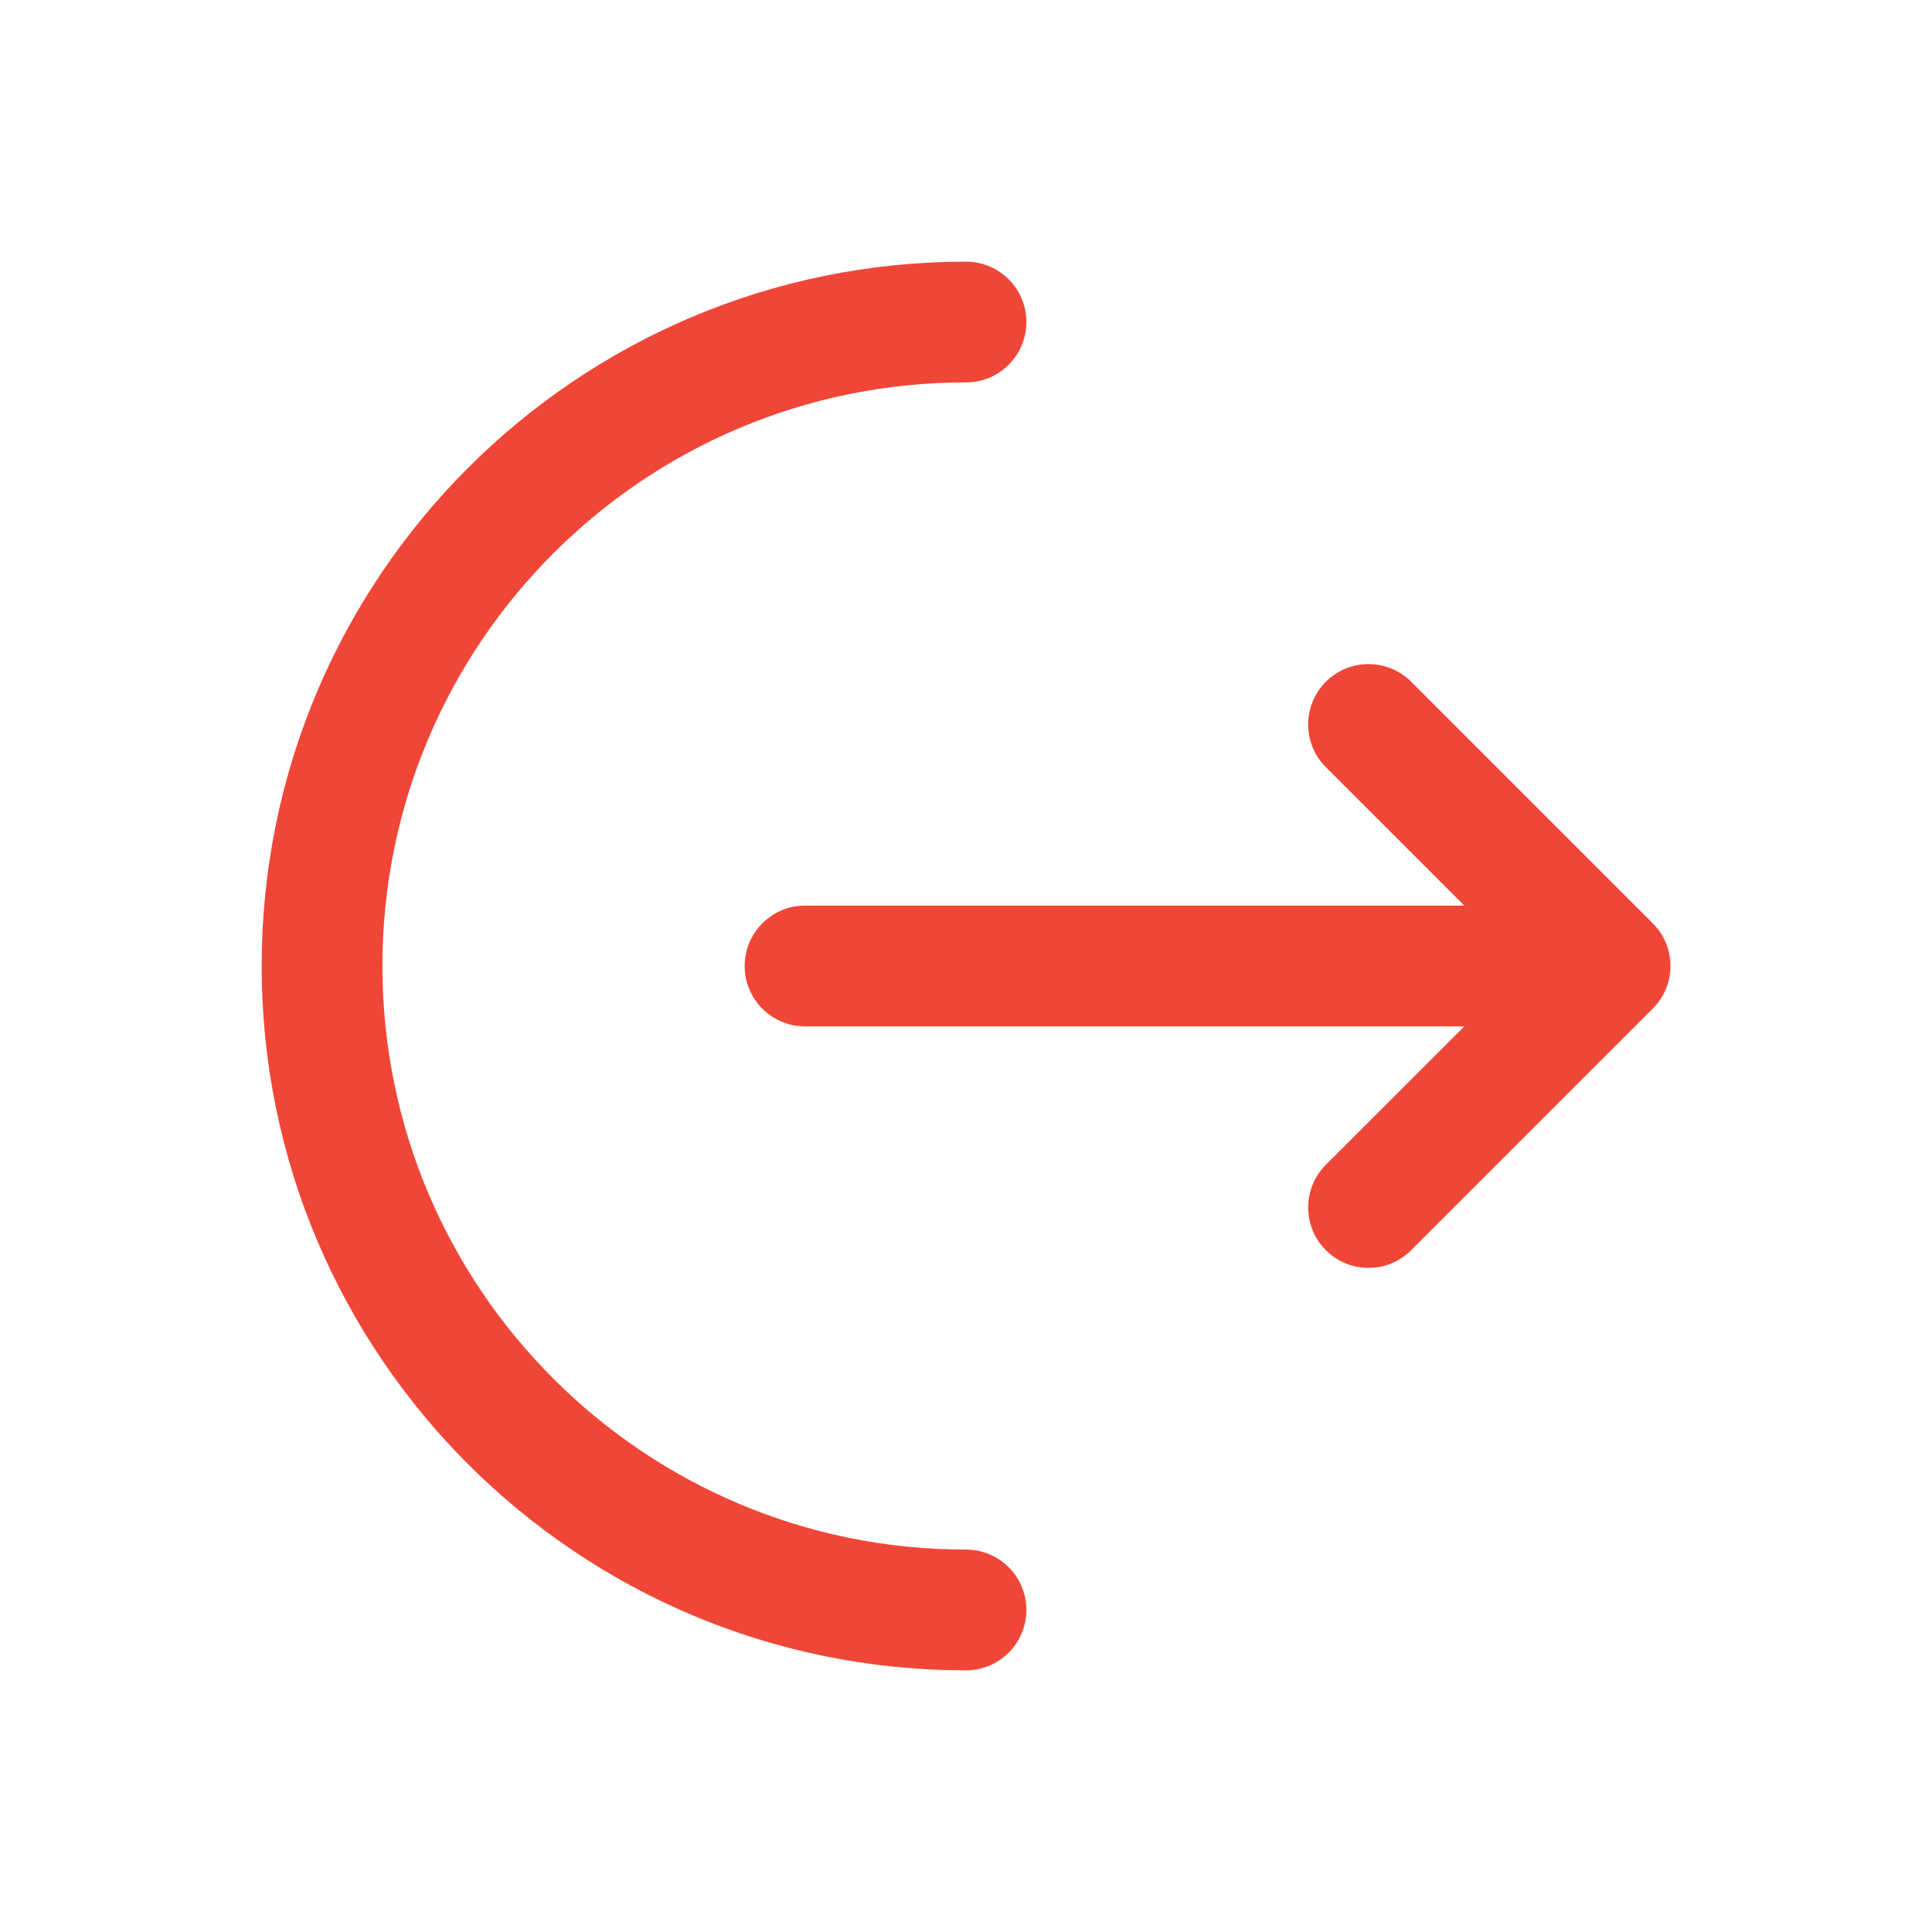
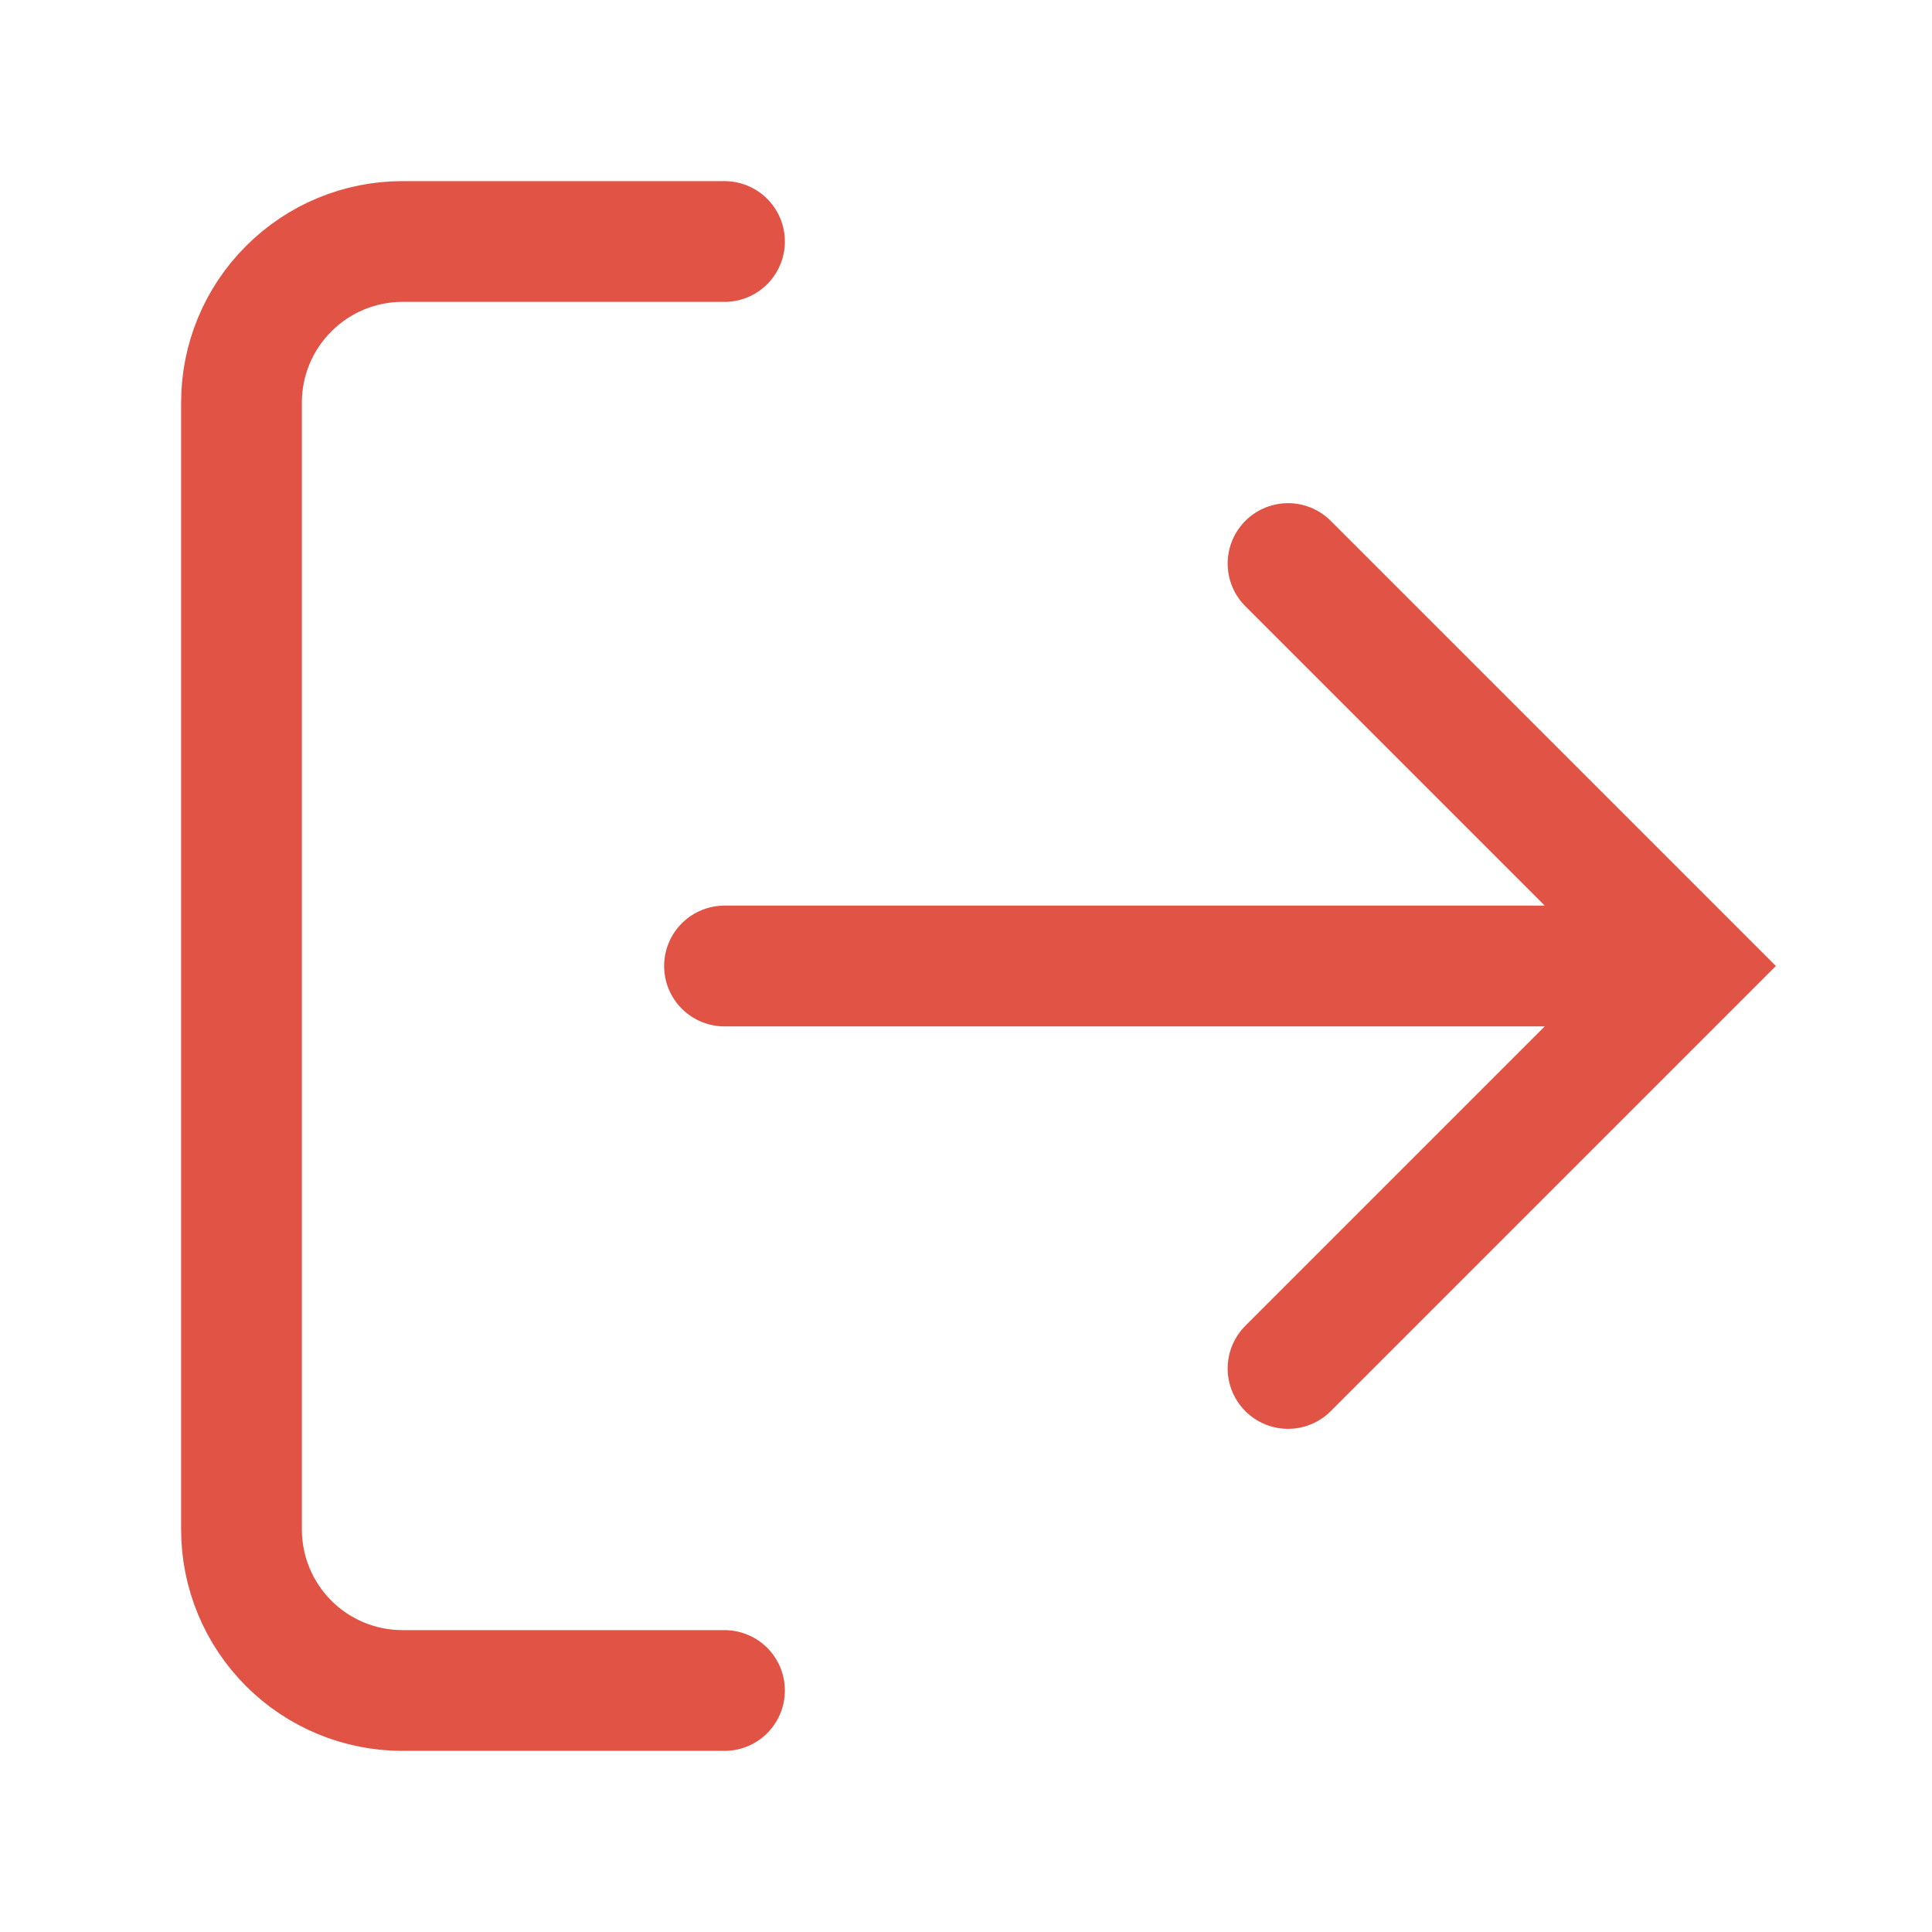
<svg xmlns="http://www.w3.org/2000/svg" width="16" height="16" viewBox="0 0 16 16" fill="none">
-   <path d="M8 2.167C8.276 2.167 8.5 2.39 8.5 2.667C8.5 2.943 8.276 3.167 8 3.167C5.331 3.167 3.167 5.33 3.167 8C3.167 10.669 5.331 12.833 8 12.833C8.276 12.833 8.5 13.057 8.5 13.333C8.5 13.609 8.276 13.833 8 13.833C4.779 13.833 2.167 11.222 2.167 8C2.167 4.778 4.779 2.167 8 2.167Z" fill="#F04638" />
-   <path d="M10.98 6.353C10.785 6.158 10.785 5.842 10.98 5.646C11.175 5.451 11.492 5.451 11.687 5.646L13.687 7.646C13.883 7.842 13.883 8.158 13.687 8.353L11.687 10.353C11.492 10.549 11.175 10.549 10.98 10.353C10.785 10.158 10.785 9.842 10.98 9.646L12.127 8.5H6.667C6.391 8.5 6.167 8.276 6.167 8C6.167 7.724 6.391 7.5 6.667 7.5H12.127L10.98 6.353Z" fill="#F04638" />
+   <path d="M10.667 4.667L14 8L10.667 11.333M14 8H6M6 14H3.333C2.98 14 2.641 13.86 2.391 13.61C2.14 13.359 2 13.02 2 12.667V3.333C2 2.98 2.14 2.641 2.391 2.391C2.641 2.14 2.98 2 3.333 2H6" stroke="#E05345" stroke-linecap="round" />
</svg>
